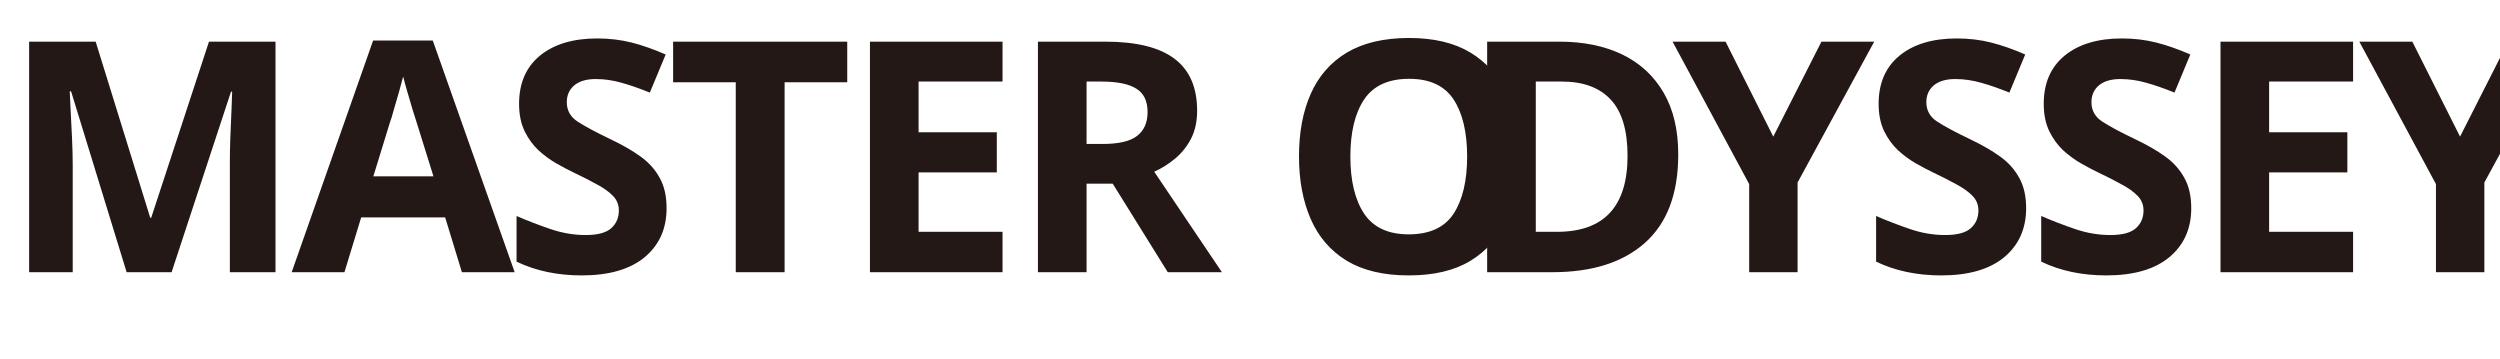
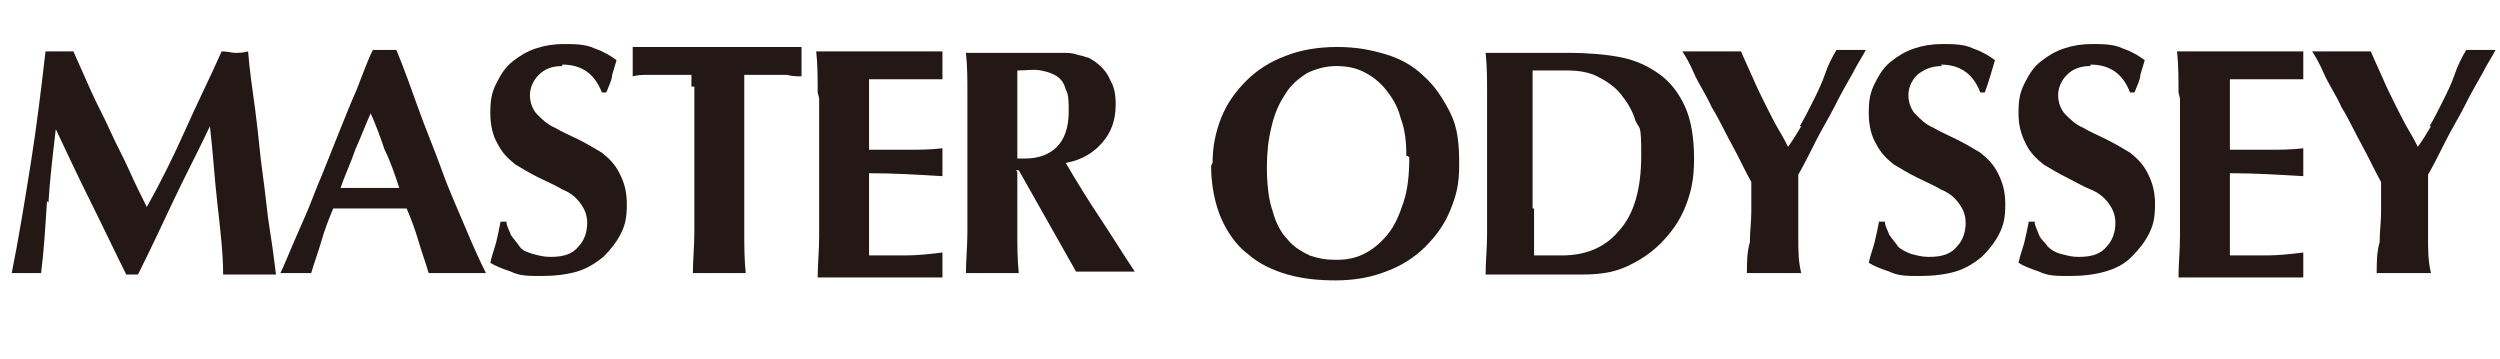
- <svg xmlns="http://www.w3.org/2000/svg" id="_레이어_2" data-name="레이어 2" viewBox="0 0 170.28 24.43">
+ <svg xmlns="http://www.w3.org/2000/svg" id="_레이어_2" version="1.1" viewBox="0 0 170.3 24.4">
  <defs>
    <style>
-       .cls-1 {
-         fill: #231815;
-         font-family: Optima-Bold, Optima;
-         font-size: 22px;
-         font-weight: 700;
+       .st0 {
+         isolation: isolate;
      }

-       .cls-2 {
-         letter-spacing: -.11em;
-       }
- 
-       .cls-3 {
-         letter-spacing: -.04em;
+       .st1 {
+         fill: #231815;
      }
    </style>
  </defs>
-   <g id="_레이어_1-2" data-name="레이어 1">
-     <text class="cls-1" transform="translate(0 18.54)">
-       <tspan class="cls-3" x="0" y="0">MASTER O</tspan>
-       <tspan class="cls-2" x="99.31" y="0">D</tspan>
-       <tspan class="cls-3" x="113.92" y="0">YSSEY</tspan>
-     </text>
+   <g id="_레이어_1-2">
+     <g class="st0">
+       <g class="st0">
+         <path class="st1" d="M3.2,13.7c-.1,1.6-.2,3.3-.4,4.9-.2,0-.4,0-.5,0h-1c-.2,0-.3,0-.5,0,.5-2.5.9-5,1.3-7.5.4-2.5.7-5,1-7.6.2,0,.3,0,.5,0,.1,0,.3,0,.5,0s.3,0,.4,0c.1,0,.3,0,.5,0,.4.9.8,1.8,1.2,2.7s.9,1.8,1.3,2.7.9,1.8,1.3,2.7c.4.9.8,1.7,1.2,2.5.9-1.6,1.8-3.4,2.6-5.2s1.7-3.6,2.5-5.4c.4,0,.7.1.9.1s.6,0,.9-.1c.1,1.3.3,2.6.5,4.1.2,1.5.3,2.9.5,4.3.2,1.4.3,2.7.5,3.9.2,1.2.3,2.2.4,2.9-.3,0-.6,0-.9,0h-1.8c-.3,0-.6,0-.9,0,0-1.5-.2-3.1-.4-4.9-.2-1.8-.3-3.5-.5-5.2h0c-.8,1.7-1.7,3.4-2.5,5.1s-1.6,3.4-2.4,5c0,0-.1,0-.2,0,0,0-.1,0-.2,0s-.1,0-.2,0c0,0-.1,0-.2,0-.8-1.6-1.6-3.3-2.4-4.9s-1.6-3.3-2.4-5h0c-.2,1.7-.4,3.4-.5,5Z" />
+         <path class="st1" d="M33,18.6c-.4,0-.7,0-1,0h-1.9c-.3,0-.6,0-.9,0-.2-.7-.5-1.5-.7-2.2-.2-.7-.5-1.5-.8-2.2-.5,0-.9,0-1.4,0-.5,0-.9,0-1.4,0s-.8,0-1.1,0c-.4,0-.8,0-1.1,0-.3.7-.6,1.5-.8,2.2-.2.7-.5,1.5-.7,2.2-.2,0-.3,0-.5,0h-1c-.2,0-.4,0-.6,0,.2-.4.4-.9.7-1.6.3-.7.6-1.4,1-2.3s.7-1.8,1.1-2.7c.4-1,.8-2,1.2-3,.4-1,.8-2,1.2-2.9.4-1,.7-1.9,1.1-2.7.1,0,.3,0,.4,0,.1,0,.3,0,.4,0s.3,0,.4,0c.1,0,.3,0,.4,0,.5,1.2,1,2.6,1.5,4s1.1,2.8,1.6,4.2c.5,1.4,1.1,2.7,1.6,3.9.5,1.2,1,2.3,1.4,3.1ZM25.3,7.6c-.4.9-.7,1.7-1.1,2.6-.3.9-.7,1.7-1,2.6h4c-.3-.9-.6-1.8-1-2.6-.3-.9-.6-1.7-1-2.6Z" />
+         <path class="st1" d="M38.3,4.5c-.7,0-1.2.2-1.6.6-.4.4-.6.9-.6,1.4s.2,1,.5,1.3.7.7,1.2.9c.5.3,1,.5,1.6.8.6.3,1.1.6,1.6.9.5.4.9.8,1.2,1.4s.5,1.2.5,2.1-.1,1.4-.4,2c-.3.6-.7,1.1-1.2,1.6-.5.4-1.1.8-1.8,1-.7.2-1.5.3-2.4.3s-1.5,0-2.1-.3c-.6-.2-1.1-.4-1.4-.6.1-.5.3-1,.4-1.4.1-.4.2-.9.3-1.4h.4c0,.3.2.6.3.9.2.3.4.5.6.8s.6.4.9.5c.4.1.7.2,1.2.2.9,0,1.5-.2,1.9-.7.4-.4.6-1,.6-1.6s-.2-1-.5-1.4c-.3-.4-.7-.7-1.2-.9-.5-.3-1-.5-1.6-.8-.6-.3-1.1-.6-1.6-.9-.5-.4-.9-.8-1.2-1.4-.3-.5-.5-1.2-.5-2.1s.1-1.4.4-2c.3-.6.6-1.1,1.1-1.5.5-.4,1-.7,1.6-.9.6-.2,1.2-.3,1.9-.3s1.5,0,2.1.3c.6.2,1.1.5,1.5.8-.1.3-.2.7-.3,1,0,.3-.2.7-.4,1.2h-.3c-.5-1.3-1.4-1.9-2.7-1.9Z" />
+         <path class="st1" d="M47.1,5.9c0-.4,0-.6,0-.8-.2,0-.5,0-.8,0-.3,0-.7,0-1,0-.4,0-.7,0-1.1,0-.4,0-.7,0-1.1.1,0-.2,0-.3,0-.5,0-.2,0-.3,0-.5s0-.3,0-.5,0-.3,0-.5c.5,0,.9,0,1.4,0,.4,0,.8,0,1.2,0,.4,0,.9,0,1.4,0,.5,0,1.1,0,1.8,0s1.3,0,1.8,0c.5,0,.9,0,1.4,0,.4,0,.8,0,1.2,0,.4,0,.8,0,1.3,0,0,.2,0,.3,0,.5s0,.3,0,.5,0,.3,0,.5c0,.2,0,.3,0,.5-.3,0-.6,0-1-.1-.4,0-.7,0-1.1,0-.4,0-.7,0-1,0-.3,0-.6,0-.8,0,0,0,0,.2,0,.3s0,.3,0,.5v6.7c0,1.2,0,2.3,0,3.2,0,.9,0,1.9.1,2.8-.2,0-.5,0-.8,0h-2c-.3,0-.6,0-.8,0,0-.9.1-1.8.1-2.8,0-.9,0-2,0-3.2v-5.5c0-.4,0-.8,0-1.2Z" />
+         <path class="st1" d="M55.7,6.3c0-.9,0-1.9-.1-2.8.7,0,1.3,0,2,0,.6,0,1.3,0,2,0,1.1,0,2,0,2.9,0,.8,0,1.4,0,1.7,0,0,.2,0,.5,0,.9s0,.4,0,.6c0,.1,0,.3,0,.4-.4,0-.9,0-1.4,0-.5,0-1,0-1.5,0-.5,0-.9,0-1.3,0-.4,0-.7,0-.8,0,0,.8,0,1.6,0,2.4s0,1.6,0,2.4c1,0,1.8,0,2.6,0,.8,0,1.6,0,2.4-.1,0,.2,0,.4,0,.6,0,.1,0,.3,0,.4s0,.2,0,.4c0,.1,0,.3,0,.5-1.7-.1-3.3-.2-5-.2,0,.5,0,.9,0,1.4,0,.5,0,.9,0,1.4,0,1,0,1.9,0,2.8.8,0,1.7,0,2.5,0,.8,0,1.7-.1,2.5-.2,0,.2,0,.3,0,.4,0,.1,0,.3,0,.5s0,.4,0,.5c0,.1,0,.2,0,.3-.4,0-.9,0-1.5,0-.6,0-1.4,0-2.4,0h-3.5c-.3,0-.6,0-.7,0-.2,0-.3,0-.4,0,0-.9.1-1.8.1-2.8,0-.9,0-2,0-3.2v-3c0-1.2,0-2.3,0-3.2Z" />
+         <path class="st1" d="M69.3,11.7v.9c0,1.2,0,2.3,0,3.2,0,.9,0,1.9.1,2.8-.2,0-.5,0-.8,0h-2c-.3,0-.6,0-.8,0,0-.9.1-1.8.1-2.8,0-.9,0-2,0-3.2v-3c0-1.2,0-2.3,0-3.2,0-.9,0-1.9-.1-2.8.2,0,.5,0,.8,0,.3,0,.6,0,1,0s.8,0,1.4,0c.5,0,1.1,0,1.9,0s1,0,1.4,0c.4,0,.7,0,1,.1s.5.1.7.2c.2,0,.4.2.6.3.4.3.8.7,1,1.2.3.5.4,1,.4,1.7,0,1.1-.3,1.9-.9,2.6s-1.4,1.2-2.5,1.4c.7,1.2,1.5,2.5,2.3,3.7.8,1.2,1.6,2.5,2.4,3.7-.3,0-.7,0-1,0h-2c-.3,0-.7,0-1,0l-3.9-6.9h-.2ZM72.8,7.6c0-.6,0-1.2-.2-1.5-.1-.4-.3-.7-.6-.9-.3-.2-.6-.3-1.1-.4s-.9,0-1.6,0c0,2,0,4,0,6,0,0,.2,0,.3,0s.2,0,.2,0c1,0,1.7-.3,2.2-.8.5-.5.8-1.3.8-2.4Z" />
+         <path class="st1" d="M82.6,11.1c0-1.1.2-2.1.6-3.1.4-1,1-1.8,1.7-2.5.7-.7,1.6-1.3,2.7-1.7,1-.4,2.2-.6,3.5-.6s2.3.2,3.3.5c1,.3,1.9.8,2.6,1.5.7.6,1.3,1.5,1.8,2.5s.6,2.1.6,3.5-.2,2.1-.6,3.1-1,1.8-1.7,2.5c-.7.7-1.6,1.3-2.7,1.7-1,.4-2.2.6-3.4.6s-2.2-.1-3.3-.4c-1-.3-1.9-.7-2.7-1.4-.8-.6-1.4-1.5-1.8-2.4s-.7-2.2-.7-3.6ZM95.8,10.6c0-1-.1-1.8-.4-2.6-.2-.8-.6-1.4-1-1.9s-.9-.9-1.5-1.2c-.6-.3-1.2-.4-1.9-.4s-1.4.2-2,.5c-.6.4-1.1.8-1.5,1.5-.4.6-.7,1.3-.9,2.2-.2.8-.3,1.7-.3,2.7s.1,2.2.4,3c.2.8.6,1.5,1,1.9.4.5.9.8,1.5,1.1.6.2,1.1.3,1.8.3s1.3-.1,1.9-.4c.6-.3,1.1-.7,1.6-1.3s.8-1.3,1.1-2.2.4-1.9.4-3.1Z" />
+       </g>
+       <g class="st0">
+         <path class="st1" d="M101.3,9.6c0-1.2,0-2.3,0-3.2,0-.9,0-1.9-.1-2.8.2,0,.5,0,.8,0,.3,0,.6,0,1,0s1,0,1.6,0c.6,0,1.4,0,2.4,0s2.4.1,3.4.3c1,.2,1.9.6,2.7,1.2.7.5,1.3,1.3,1.7,2.2.4.9.6,2.1.6,3.5s-.2,2.3-.6,3.3c-.4,1-1,1.8-1.7,2.5-.7.7-1.5,1.2-2.4,1.6-.9.4-1.9.5-2.9.5s-2,0-2.8,0c-.8,0-1.5,0-2,0h-1c-.3,0-.6,0-.8,0,0-.9.1-1.8.1-2.8,0-.9,0-2,0-3.2v-3ZM104.5,14.2v1.3c0,.4,0,.8,0,1.2,0,.4,0,.6,0,.7.2,0,.5,0,.8,0s.7,0,1.1,0c1.7,0,3-.6,3.9-1.7,1-1.1,1.5-2.8,1.5-5.1s-.1-1.7-.4-2.4c-.2-.7-.6-1.3-1-1.8-.4-.5-1-.9-1.6-1.2-.6-.3-1.3-.4-2.1-.4s-1,0-1.3,0c-.3,0-.7,0-1,0,0,.1,0,.3,0,.7,0,.4,0,.7,0,1.2v7.5Z" />
+       </g>
+       <g class="st0">
+         <path class="st1" d="M122.6,8.6c.3-.5.6-1.1.9-1.7s.6-1.2.8-1.8.5-1.2.8-1.7c.2,0,.3,0,.5,0,.2,0,.3,0,.5,0s.3,0,.5,0c.2,0,.3,0,.5,0-.2.4-.6,1-.9,1.6-.4.7-.8,1.4-1.2,2.2-.4.8-.9,1.6-1.3,2.4-.4.8-.8,1.6-1.2,2.3,0,.4,0,.7,0,1.1s0,.7,0,1.1c0,.7,0,1.5,0,2.2,0,.7,0,1.5.2,2.3-.3,0-.6,0-.9,0h-1.9c-.3,0-.6,0-.9,0,0-.7,0-1.4.2-2.1,0-.7.1-1.4.1-2.1s0-.7,0-1,0-.7,0-1c-.4-.7-.8-1.6-1.3-2.5-.5-.9-.9-1.8-1.4-2.6-.4-.9-.9-1.6-1.2-2.3s-.6-1.2-.8-1.5c.3,0,.7,0,1,0,.3,0,.7,0,1,0s.7,0,1,0c.3,0,.6,0,1,0,.2.5.5,1.1.8,1.8.3.7.6,1.3.9,1.9.3.6.6,1.2.9,1.7.3.5.5.9.6,1.1h0c.3-.4.6-.9.9-1.4Z" />
+         <path class="st1" d="M132.3,4.5c-.7,0-1.2.2-1.7.6-.4.4-.6.9-.6,1.4s.2,1,.5,1.3.7.7,1.2.9c.5.3,1,.5,1.6.8.6.3,1.1.6,1.6.9.5.4.9.8,1.2,1.4s.5,1.2.5,2.1-.1,1.4-.4,2c-.3.6-.7,1.1-1.2,1.6-.5.4-1.1.8-1.8,1-.7.2-1.5.3-2.4.3s-1.5,0-2.1-.3c-.6-.2-1.1-.4-1.4-.6.1-.5.3-1,.4-1.4.1-.4.2-.9.3-1.4h.4c0,.3.2.6.3.9.2.3.4.5.6.8.2.2.6.4.9.5.4.1.7.2,1.2.2.9,0,1.5-.2,1.9-.7.4-.4.6-1,.6-1.6s-.2-1-.5-1.4c-.3-.4-.7-.7-1.2-.9-.5-.3-1-.5-1.6-.8-.6-.3-1.1-.6-1.6-.9-.5-.4-.9-.8-1.2-1.4-.3-.5-.5-1.2-.5-2.1s.1-1.4.4-2c.3-.6.6-1.1,1.1-1.5.5-.4,1-.7,1.6-.9.6-.2,1.2-.3,1.9-.3s1.5,0,2.1.3c.6.2,1.1.5,1.5.8-.1.3-.2.7-.3,1s-.2.7-.4,1.2h-.3c-.5-1.3-1.4-1.9-2.7-1.9Z" />
+         <path class="st1" d="M142.4,4.5c-.7,0-1.2.2-1.6.6-.4.4-.6.9-.6,1.4s.2,1,.5,1.3.7.7,1.2.9c.5.3,1,.5,1.6.8.6.3,1.1.6,1.6.9.5.4.9.8,1.2,1.4s.5,1.2.5,2.1-.1,1.4-.4,2c-.3.6-.7,1.1-1.2,1.6s-1.1.8-1.8,1c-.7.2-1.5.3-2.4.3s-1.5,0-2.1-.3c-.6-.2-1.1-.4-1.4-.6.1-.5.3-1,.4-1.4.1-.4.2-.9.3-1.4h.4c0,.3.2.6.3.9s.4.5.6.8c.2.2.5.4.9.5.4.1.7.2,1.2.2.9,0,1.5-.2,1.9-.7.4-.4.6-1,.6-1.6s-.2-1-.5-1.4c-.3-.4-.7-.7-1.2-.9s-1-.5-1.6-.8-1.1-.6-1.6-.9c-.5-.4-.9-.8-1.2-1.4s-.5-1.2-.5-2.1.1-1.4.4-2,.6-1.1,1.1-1.5c.5-.4,1-.7,1.6-.9s1.2-.3,1.9-.3,1.5,0,2.1.3c.6.2,1.1.5,1.5.8-.1.3-.2.7-.3,1,0,.3-.2.7-.4,1.2h-.3c-.5-1.3-1.4-1.9-2.7-1.9Z" />
+         <path class="st1" d="M148.4,6.3c0-.9,0-1.9-.1-2.8.7,0,1.3,0,2,0s1.3,0,2,0c1.1,0,2,0,2.9,0,.8,0,1.4,0,1.7,0,0,.2,0,.5,0,.9s0,.4,0,.6,0,.3,0,.4c-.4,0-.9,0-1.4,0s-1,0-1.5,0c-.5,0-.9,0-1.3,0-.4,0-.7,0-.8,0,0,.8,0,1.6,0,2.4,0,.8,0,1.6,0,2.4,1,0,1.8,0,2.6,0,.8,0,1.6,0,2.4-.1,0,.2,0,.4,0,.6,0,.1,0,.3,0,.4s0,.2,0,.4c0,.1,0,.3,0,.5-1.7-.1-3.3-.2-5-.2,0,.5,0,.9,0,1.4,0,.5,0,.9,0,1.4,0,1,0,1.9,0,2.8.8,0,1.7,0,2.5,0,.8,0,1.7-.1,2.5-.2,0,.2,0,.3,0,.4s0,.3,0,.5,0,.4,0,.5,0,.2,0,.3c-.4,0-.9,0-1.5,0-.6,0-1.4,0-2.4,0h-3.5c-.3,0-.6,0-.7,0-.2,0-.3,0-.4,0,0-.9.1-1.8.1-2.8,0-.9,0-2,0-3.2v-3c0-1.2,0-2.3,0-3.2Z" />
+         <path class="st1" d="M165.5,8.6c.3-.5.6-1.1.9-1.7s.6-1.2.8-1.8.5-1.2.8-1.7c.2,0,.3,0,.5,0,.2,0,.3,0,.5,0s.3,0,.5,0c.2,0,.3,0,.5,0-.2.4-.6,1-.9,1.6-.4.7-.8,1.4-1.2,2.2-.4.8-.9,1.6-1.3,2.4-.4.8-.8,1.6-1.2,2.3,0,.4,0,.7,0,1.1s0,.7,0,1.1c0,.7,0,1.5,0,2.2,0,.7,0,1.5.2,2.3-.3,0-.6,0-.9,0h-1.9c-.3,0-.6,0-.9,0,0-.7,0-1.4.2-2.1,0-.7.1-1.4.1-2.1s0-.7,0-1,0-.7,0-1c-.4-.7-.8-1.6-1.3-2.5-.5-.9-.9-1.8-1.4-2.6-.4-.9-.9-1.6-1.2-2.3s-.6-1.2-.8-1.5c.3,0,.7,0,1,0,.3,0,.7,0,1,0s.7,0,1,0c.3,0,.6,0,1,0,.2.5.5,1.1.8,1.8.3.7.6,1.3.9,1.9.3.6.6,1.2.9,1.7.3.5.5.9.6,1.1h0c.3-.4.6-.9.9-1.4Z" />
+       </g>
+     </g>
  </g>
</svg>
